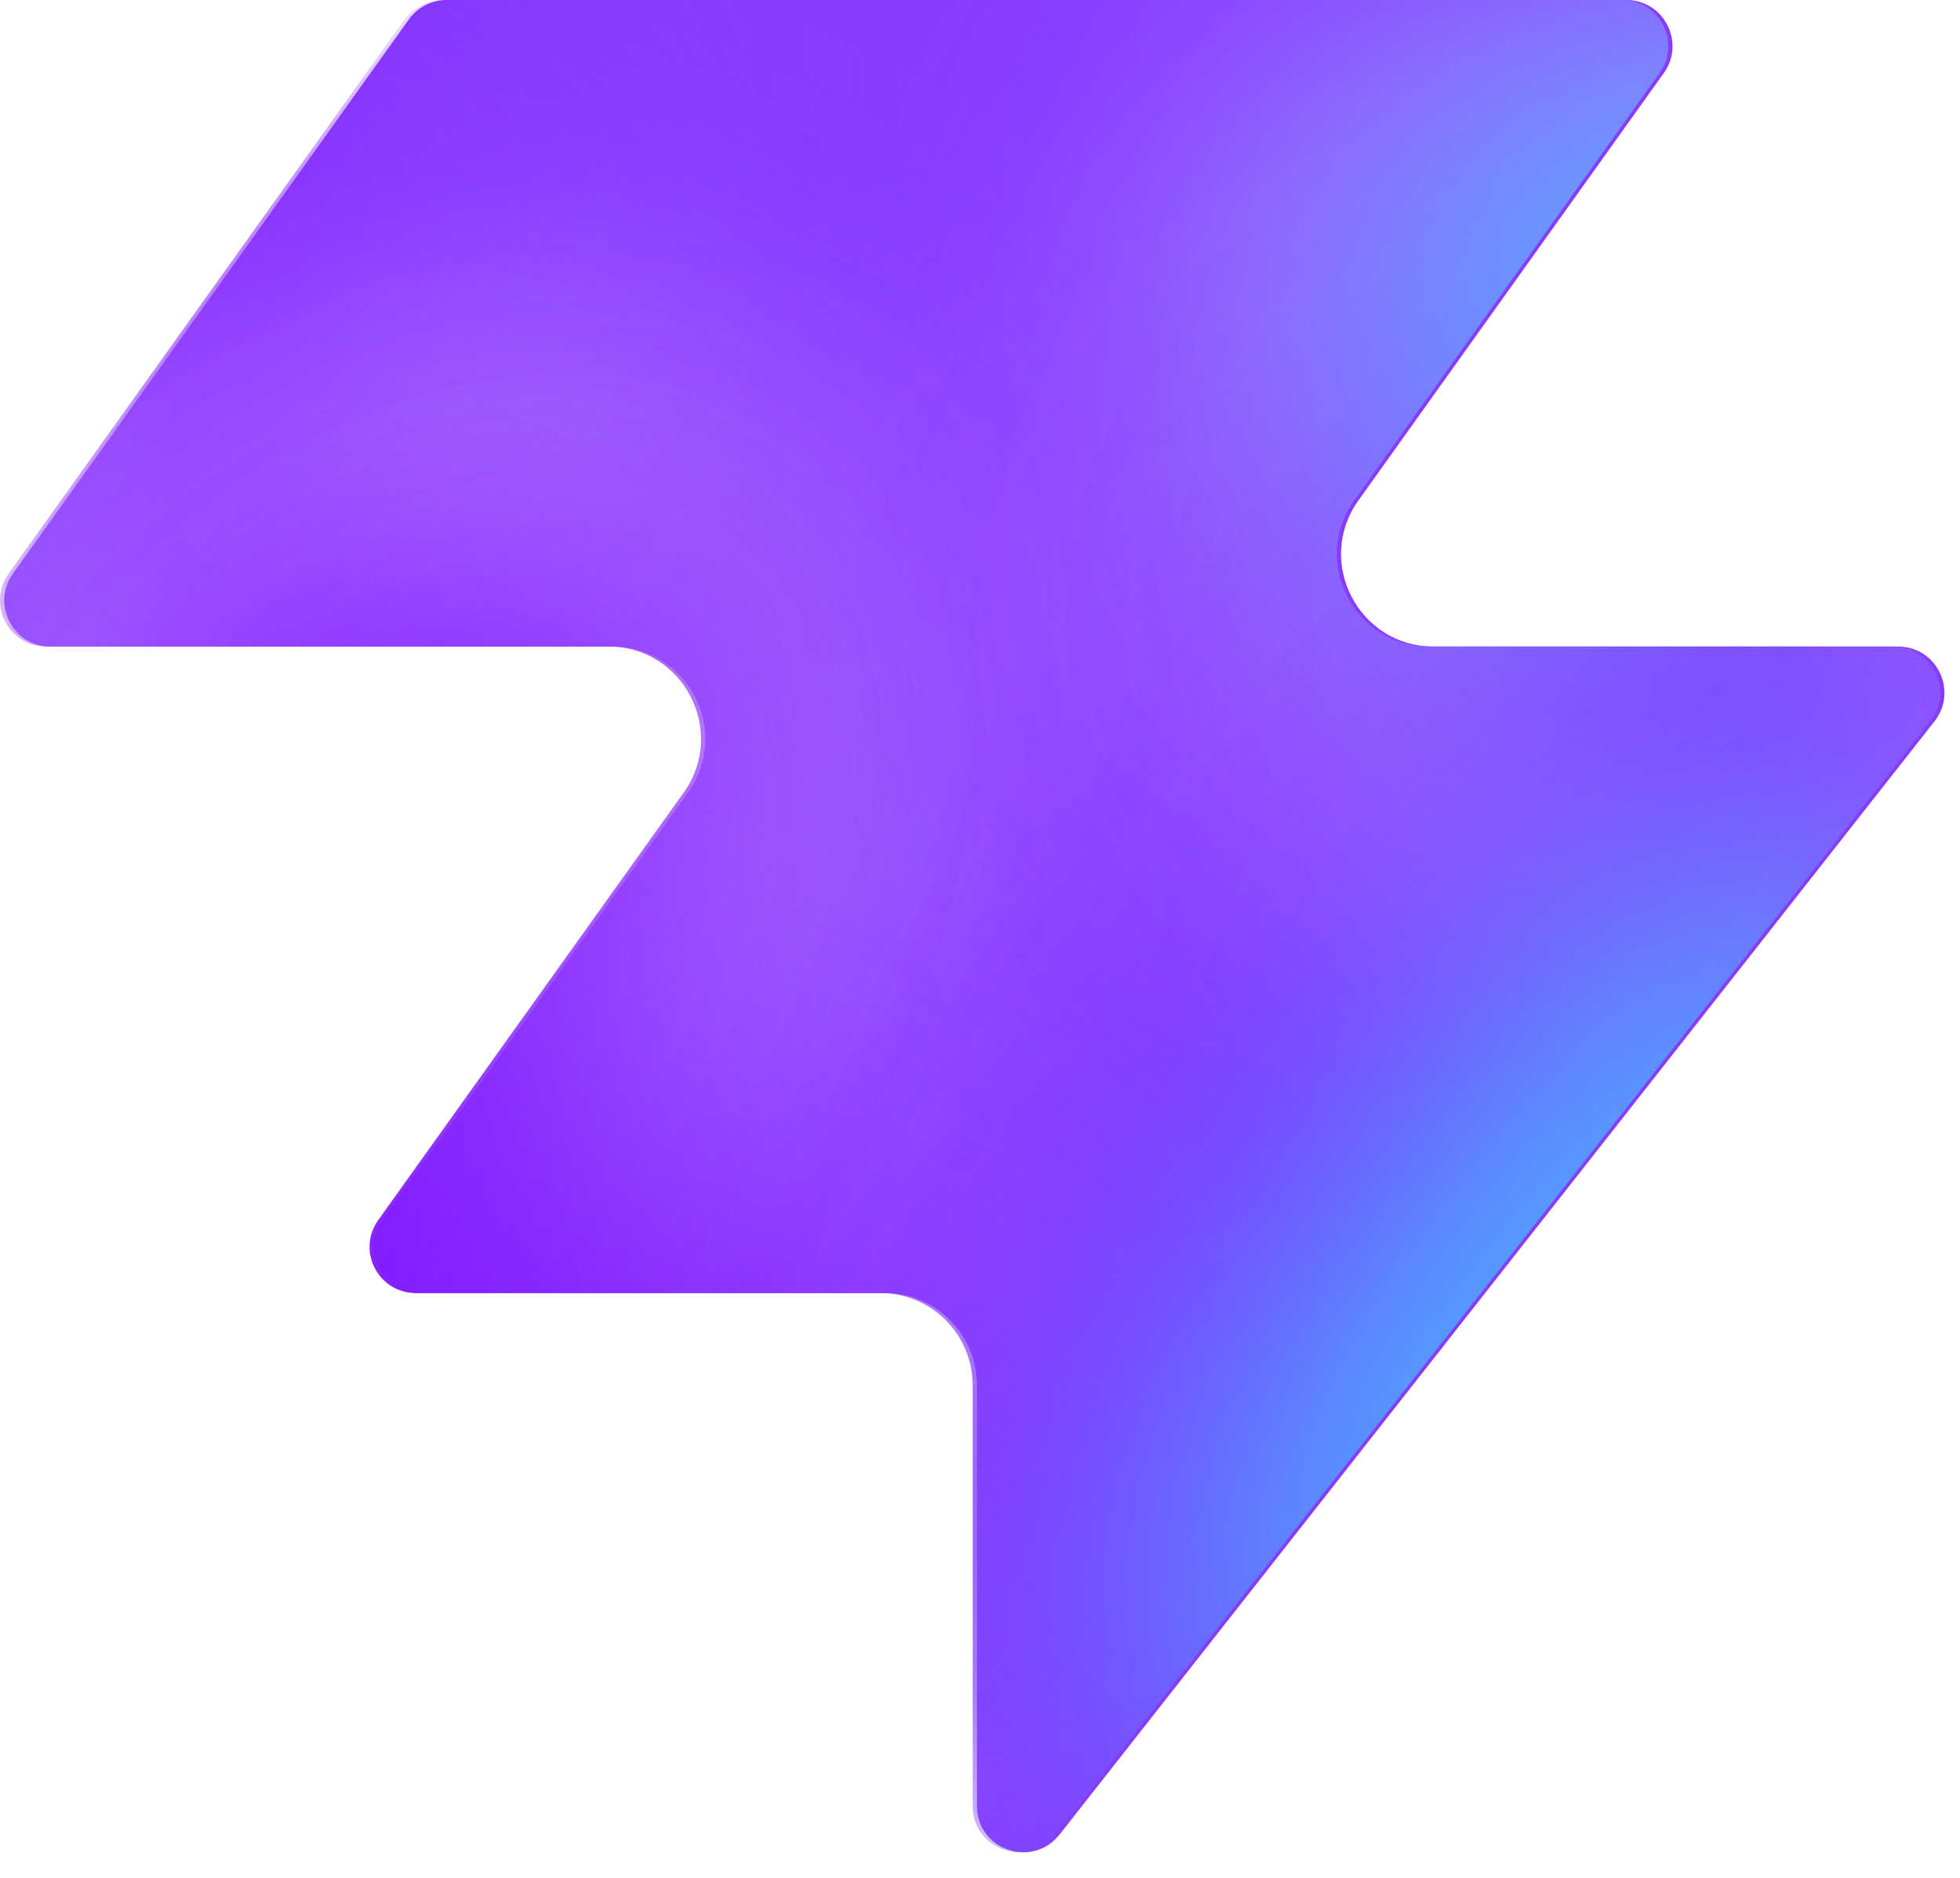
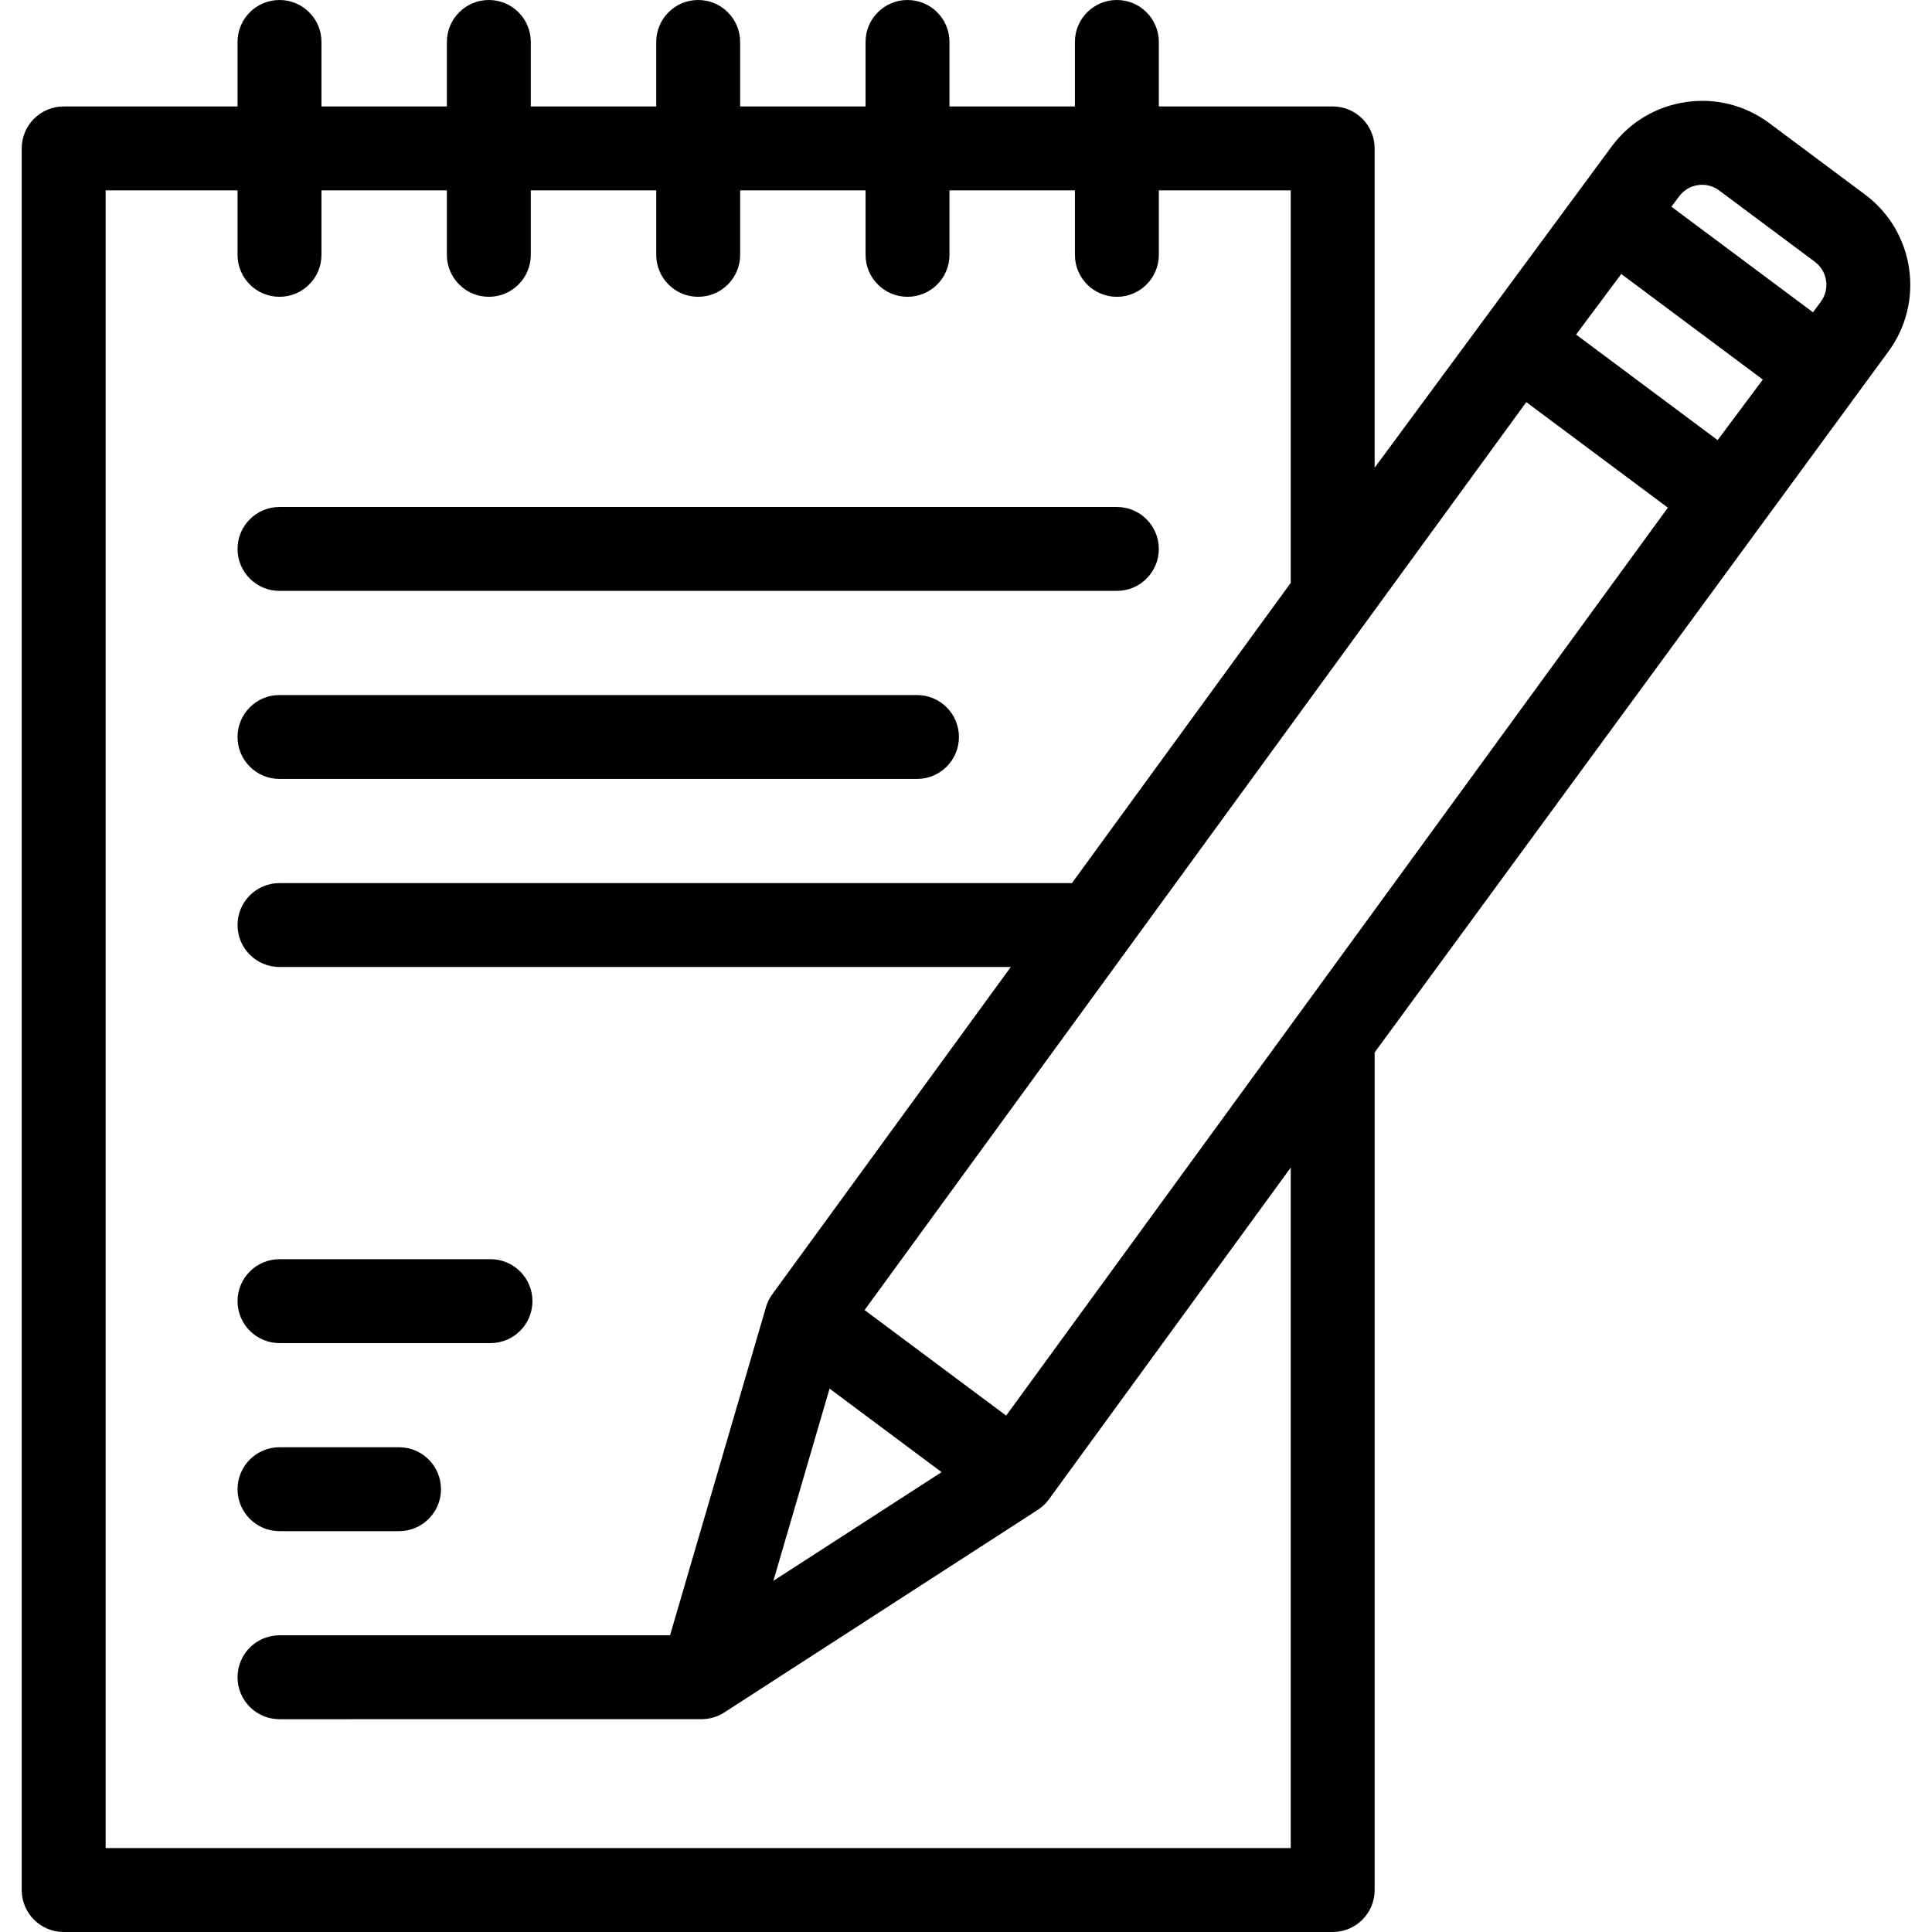
- <svg xmlns="http://www.w3.org/2000/svg" width="48" height="46" fill="none" viewBox="0 0 48 46">
-   <path fill="#863bff" d="M25.946 44.938c-.664.845-2.021.375-2.021-.698V33.937a2.26 2.26 0 0 0-2.262-2.262H10.287c-.92 0-1.456-1.04-.92-1.788l7.48-10.471c1.07-1.497 0-3.578-1.842-3.578H1.237c-.92 0-1.456-1.04-.92-1.788L10.013.474c.214-.297.556-.474.92-.474h28.894c.92 0 1.456 1.04.92 1.788l-7.48 10.471c-1.07 1.498 0 3.579 1.842 3.579h11.377c.943 0 1.473 1.088.89 1.83L25.947 44.94z" style="fill:#863bff;fill:color(display-p3 .525 .23 1);fill-opacity:1" />
-   <mask id="a" width="48" height="46" x="0" y="0" maskUnits="userSpaceOnUse" style="mask-type:alpha">
-     <path fill="#000" d="M25.842 44.938c-.664.844-2.021.375-2.021-.698V33.937a2.26 2.26 0 0 0-2.262-2.262H10.183c-.92 0-1.456-1.04-.92-1.788l7.48-10.471c1.07-1.498 0-3.579-1.842-3.579H1.133c-.92 0-1.456-1.04-.92-1.787L9.91.473c.214-.297.556-.474.92-.474h28.894c.92 0 1.456 1.04.92 1.788l-7.48 10.471c-1.07 1.498 0 3.578 1.842 3.578h11.377c.943 0 1.473 1.088.89 1.832L25.843 44.94z" style="fill:#000;fill-opacity:1" />
-   </mask>
-   <g mask="url(#a)">
-     <g filter="url(#b)">
-       <ellipse cx="5.508" cy="14.704" fill="#ede6ff" rx="5.508" ry="14.704" style="fill:#ede6ff;fill:color(display-p3 .927 .903 1);fill-opacity:1" transform="matrix(.00324 1 1 -.00324 -4.47 31.516)" />
-     </g>
-     <g filter="url(#c)">
-       <ellipse cx="10.399" cy="29.851" fill="#ede6ff" rx="10.399" ry="29.851" style="fill:#ede6ff;fill:color(display-p3 .927 .903 1);fill-opacity:1" transform="matrix(.00324 1 1 -.00324 -39.328 7.883)" />
-     </g>
-     <g filter="url(#d)">
-       <ellipse cx="5.508" cy="30.487" fill="#7e14ff" rx="5.508" ry="30.487" style="fill:#7e14ff;fill:color(display-p3 .492 .077 1);fill-opacity:1" transform="rotate(89.814 -25.913 -14.639)scale(1 -1)" />
-     </g>
-     <g filter="url(#e)">
-       <ellipse cx="5.508" cy="30.599" fill="#7e14ff" rx="5.508" ry="30.599" style="fill:#7e14ff;fill:color(display-p3 .492 .077 1);fill-opacity:1" transform="rotate(89.814 -32.644 -3.334)scale(1 -1)" />
-     </g>
-     <g filter="url(#f)">
-       <ellipse cx="5.508" cy="30.599" fill="#7e14ff" rx="5.508" ry="30.599" style="fill:#7e14ff;fill:color(display-p3 .492 .077 1);fill-opacity:1" transform="matrix(.00324 1 1 -.00324 -34.34 30.47)" />
-     </g>
-     <g filter="url(#g)">
-       <ellipse cx="14.072" cy="22.078" fill="#ede6ff" rx="14.072" ry="22.078" style="fill:#ede6ff;fill:color(display-p3 .927 .903 1);fill-opacity:1" transform="rotate(93.35 24.506 48.493)scale(-1 1)" />
-     </g>
-     <g filter="url(#h)">
-       <ellipse cx="3.47" cy="21.501" fill="#7e14ff" rx="3.47" ry="21.501" style="fill:#7e14ff;fill:color(display-p3 .492 .077 1);fill-opacity:1" transform="rotate(89.009 28.708 47.59)scale(-1 1)" />
-     </g>
-     <g filter="url(#i)">
-       <ellipse cx="3.47" cy="21.501" fill="#7e14ff" rx="3.47" ry="21.501" style="fill:#7e14ff;fill:color(display-p3 .492 .077 1);fill-opacity:1" transform="rotate(89.009 28.708 47.59)scale(-1 1)" />
-     </g>
-     <g filter="url(#j)">
-       <ellipse cx=".387" cy="8.972" fill="#7e14ff" rx="4.407" ry="29.108" style="fill:#7e14ff;fill:color(display-p3 .492 .077 1);fill-opacity:1" transform="rotate(39.51 .387 8.972)" />
-     </g>
-     <g filter="url(#k)">
-       <ellipse cx="47.523" cy="-6.092" fill="#7e14ff" rx="4.407" ry="29.108" style="fill:#7e14ff;fill:color(display-p3 .492 .077 1);fill-opacity:1" transform="rotate(37.892 47.523 -6.092)" />
-     </g>
-     <g filter="url(#l)">
-       <ellipse cx="41.412" cy="6.333" fill="#47bfff" rx="5.971" ry="9.665" style="fill:#47bfff;fill:color(display-p3 .28 .748 1);fill-opacity:1" transform="rotate(37.892 41.412 6.333)" />
-     </g>
-     <g filter="url(#m)">
-       <ellipse cx="-1.879" cy="38.332" fill="#7e14ff" rx="4.407" ry="29.108" style="fill:#7e14ff;fill:color(display-p3 .492 .077 1);fill-opacity:1" transform="rotate(37.892 -1.88 38.332)" />
-     </g>
-     <g filter="url(#n)">
-       <ellipse cx="-1.879" cy="38.332" fill="#7e14ff" rx="4.407" ry="29.108" style="fill:#7e14ff;fill:color(display-p3 .492 .077 1);fill-opacity:1" transform="rotate(37.892 -1.88 38.332)" />
-     </g>
-     <g filter="url(#o)">
-       <ellipse cx="35.651" cy="29.907" fill="#7e14ff" rx="4.407" ry="29.108" style="fill:#7e14ff;fill:color(display-p3 .492 .077 1);fill-opacity:1" transform="rotate(37.892 35.651 29.907)" />
-     </g>
-     <g filter="url(#p)">
-       <ellipse cx="38.418" cy="32.4" fill="#47bfff" rx="5.971" ry="15.297" style="fill:#47bfff;fill:color(display-p3 .28 .748 1);fill-opacity:1" transform="rotate(37.892 38.418 32.4)" />
+ <svg xmlns="http://www.w3.org/2000/svg" fill="#000000" height="800px" width="800px" version="1.1" id="Capa_1" viewBox="0 0 345.369 345.369" xml:space="preserve">
+   <g>
+     <g>
+       <g>
+         <g>
+           <path d="M199.654,105.629H49.965c-4.143,0-7.5-3.357-7.5-7.5s3.357-7.5,7.5-7.5h149.689c4.142,0,7.5,3.357,7.5,7.5      S203.796,105.629,199.654,105.629z" />
+         </g>
+         <g>
+           <path d="M163.922,139.246H49.965c-4.143,0-7.5-3.357-7.5-7.5c0-4.143,3.357-7.5,7.5-7.5h113.957c4.142,0,7.5,3.357,7.5,7.5      C171.422,135.889,168.063,139.246,163.922,139.246z" />
+         </g>
+         <g>
+           <path d="M87.682,240.096H49.965c-4.143,0-7.5-3.357-7.5-7.5c0-4.143,3.357-7.5,7.5-7.5h37.717c4.142,0,7.5,3.357,7.5,7.5      C95.182,236.738,91.823,240.096,87.682,240.096z" />
+         </g>
+         <g>
+           <path d="M71.332,273.713H49.965c-4.143,0-7.5-3.357-7.5-7.5c0-4.143,3.357-7.5,7.5-7.5h21.367c4.142,0,7.5,3.357,7.5,7.5      C78.832,270.355,75.474,273.713,71.332,273.713z" />
+         </g>
+         <path d="M333.404,34.782l-17.108-12.757c-4.308-3.212-9.605-4.558-14.923-3.779c-5.316,0.775-10.012,3.573-13.223,7.88     c-0.002,0.002-0.004,0.005-0.005,0.007l-42.411,57.48V26.529c0-4.143-3.357-7.5-7.5-7.5h-31.08V7.5c0-4.143-3.358-7.5-7.5-7.5     c-4.143,0-7.5,3.357-7.5,7.5v11.529H169.73V7.5c0-4.143-3.357-7.5-7.5-7.5c-4.142,0-7.5,3.357-7.5,7.5v11.529h-22.422V7.5     c0-4.143-3.357-7.5-7.5-7.5c-4.143,0-7.5,3.357-7.5,7.5v11.529H94.887V7.5c0-4.143-3.358-7.5-7.5-7.5c-4.143,0-7.5,3.357-7.5,7.5     v11.529H57.465V7.5c0-4.143-3.358-7.5-7.5-7.5c-4.143,0-7.5,3.357-7.5,7.5v11.529H11.383c-4.142,0-7.5,3.357-7.5,7.5v311.34     c0,4.143,3.358,7.5,7.5,7.5h226.852c4.143,0,7.5-3.357,7.5-7.5V188.138l91.767-125.204c0.001-0.002,0.003-0.003,0.005-0.005     C344.134,54.038,342.295,41.412,333.404,34.782z M230.734,330.369H18.883V34.029h23.582v11.527c0,4.143,3.357,7.5,7.5,7.5     c4.142,0,7.5-3.357,7.5-7.5V34.029h22.422v11.527c0,4.143,3.357,7.5,7.5,7.5c4.142,0,7.5-3.357,7.5-7.5V34.029h22.422v11.527     c0,4.143,3.357,7.5,7.5,7.5c4.143,0,7.5-3.357,7.5-7.5V34.029h22.422v11.527c0,4.143,3.358,7.5,7.5,7.5     c4.143,0,7.5-3.357,7.5-7.5V34.029h22.424v11.527c0,4.143,3.357,7.5,7.5,7.5c4.142,0,7.5-3.357,7.5-7.5V34.029h23.58v70.166     l-39.113,53.668H49.965c-4.143,0-7.5,3.357-7.5,7.5c0,4.143,3.357,7.5,7.5,7.5h130.725c0,0-42.642,58.513-42.65,58.525     c0,0,0.002,0,0.004,0c-0.484,0.673-0.87,1.432-1.115,2.272l-17.15,58.669H49.965c-4.143,0-7.5,3.357-7.5,7.5     c0,4.143,3.357,7.5,7.5,7.5c0,0,75.515-0.006,75.555-0.006c0-0.001-0.001-0.002-0.002-0.002c1.373-0.022,2.744-0.413,3.951-1.193     l56.059-36.229c0.771-0.498,1.412-1.119,1.932-1.813c0.018-0.024,43.275-59.367,43.275-59.367V330.369z M148.296,248.23     l20.024,14.932l-30.069,19.432L148.296,248.23z M179.861,253.057l-25.305-18.869L272.844,71.883l25.305,18.869L179.861,253.057z      M307.05,78.678l-25.306-18.869l8.076-10.83l25.305,18.871L307.05,78.678z M325.48,53.962c-0.002,0.002-0.004,0.005-0.005,0.007     l-1.384,1.855l-25.305-18.871l1.383-1.854c0.002-0.002,0.004-0.004,0.006-0.006c0.816-1.095,2.01-1.807,3.361-2.004     c1.353-0.196,2.697,0.146,3.791,0.961l17.109,12.757C326.697,48.492,327.165,51.702,325.48,53.962z" />
+       </g>
    </g>
  </g>
-   <defs>
-     <filter id="b" width="60.045" height="41.654" x="-19.77" y="16.149" color-interpolation-filters="sRGB" filterUnits="userSpaceOnUse">
-       <feFlood flood-opacity="0" result="BackgroundImageFix" />
-       <feBlend in="SourceGraphic" in2="BackgroundImageFix" result="shape" />
-       <feGaussianBlur result="effect1_foregroundBlur_2002_17158" stdDeviation="7.659" />
-     </filter>
-     <filter id="c" width="90.34" height="51.437" x="-54.613" y="-7.533" color-interpolation-filters="sRGB" filterUnits="userSpaceOnUse">
-       <feFlood flood-opacity="0" result="BackgroundImageFix" />
-       <feBlend in="SourceGraphic" in2="BackgroundImageFix" result="shape" />
-       <feGaussianBlur result="effect1_foregroundBlur_2002_17158" stdDeviation="7.659" />
-     </filter>
-     <filter id="d" width="79.355" height="29.4" x="-49.64" y="2.03" color-interpolation-filters="sRGB" filterUnits="userSpaceOnUse">
-       <feFlood flood-opacity="0" result="BackgroundImageFix" />
-       <feBlend in="SourceGraphic" in2="BackgroundImageFix" result="shape" />
-       <feGaussianBlur result="effect1_foregroundBlur_2002_17158" stdDeviation="4.596" />
-     </filter>
-     <filter id="e" width="79.579" height="29.4" x="-45.045" y="20.029" color-interpolation-filters="sRGB" filterUnits="userSpaceOnUse">
-       <feFlood flood-opacity="0" result="BackgroundImageFix" />
-       <feBlend in="SourceGraphic" in2="BackgroundImageFix" result="shape" />
-       <feGaussianBlur result="effect1_foregroundBlur_2002_17158" stdDeviation="4.596" />
-     </filter>
-     <filter id="f" width="79.579" height="29.4" x="-43.513" y="21.178" color-interpolation-filters="sRGB" filterUnits="userSpaceOnUse">
-       <feFlood flood-opacity="0" result="BackgroundImageFix" />
-       <feBlend in="SourceGraphic" in2="BackgroundImageFix" result="shape" />
-       <feGaussianBlur result="effect1_foregroundBlur_2002_17158" stdDeviation="4.596" />
-     </filter>
-     <filter id="g" width="74.749" height="58.852" x="15.756" y="-17.901" color-interpolation-filters="sRGB" filterUnits="userSpaceOnUse">
-       <feFlood flood-opacity="0" result="BackgroundImageFix" />
-       <feBlend in="SourceGraphic" in2="BackgroundImageFix" result="shape" />
-       <feGaussianBlur result="effect1_foregroundBlur_2002_17158" stdDeviation="7.659" />
-     </filter>
-     <filter id="h" width="61.377" height="25.362" x="23.548" y="2.284" color-interpolation-filters="sRGB" filterUnits="userSpaceOnUse">
-       <feFlood flood-opacity="0" result="BackgroundImageFix" />
-       <feBlend in="SourceGraphic" in2="BackgroundImageFix" result="shape" />
-       <feGaussianBlur result="effect1_foregroundBlur_2002_17158" stdDeviation="4.596" />
-     </filter>
-     <filter id="i" width="61.377" height="25.362" x="23.548" y="2.284" color-interpolation-filters="sRGB" filterUnits="userSpaceOnUse">
-       <feFlood flood-opacity="0" result="BackgroundImageFix" />
-       <feBlend in="SourceGraphic" in2="BackgroundImageFix" result="shape" />
-       <feGaussianBlur result="effect1_foregroundBlur_2002_17158" stdDeviation="4.596" />
-     </filter>
-     <filter id="j" width="56.045" height="63.649" x="-27.636" y="-22.853" color-interpolation-filters="sRGB" filterUnits="userSpaceOnUse">
-       <feFlood flood-opacity="0" result="BackgroundImageFix" />
-       <feBlend in="SourceGraphic" in2="BackgroundImageFix" result="shape" />
-       <feGaussianBlur result="effect1_foregroundBlur_2002_17158" stdDeviation="4.596" />
-     </filter>
-     <filter id="k" width="54.814" height="64.646" x="20.116" y="-38.415" color-interpolation-filters="sRGB" filterUnits="userSpaceOnUse">
-       <feFlood flood-opacity="0" result="BackgroundImageFix" />
-       <feBlend in="SourceGraphic" in2="BackgroundImageFix" result="shape" />
-       <feGaussianBlur result="effect1_foregroundBlur_2002_17158" stdDeviation="4.596" />
-     </filter>
-     <filter id="l" width="33.541" height="35.313" x="24.641" y="-11.323" color-interpolation-filters="sRGB" filterUnits="userSpaceOnUse">
-       <feFlood flood-opacity="0" result="BackgroundImageFix" />
-       <feBlend in="SourceGraphic" in2="BackgroundImageFix" result="shape" />
-       <feGaussianBlur result="effect1_foregroundBlur_2002_17158" stdDeviation="4.596" />
-     </filter>
-     <filter id="m" width="54.814" height="64.646" x="-29.286" y="6.009" color-interpolation-filters="sRGB" filterUnits="userSpaceOnUse">
-       <feFlood flood-opacity="0" result="BackgroundImageFix" />
-       <feBlend in="SourceGraphic" in2="BackgroundImageFix" result="shape" />
-       <feGaussianBlur result="effect1_foregroundBlur_2002_17158" stdDeviation="4.596" />
-     </filter>
-     <filter id="n" width="54.814" height="64.646" x="-29.286" y="6.009" color-interpolation-filters="sRGB" filterUnits="userSpaceOnUse">
-       <feFlood flood-opacity="0" result="BackgroundImageFix" />
-       <feBlend in="SourceGraphic" in2="BackgroundImageFix" result="shape" />
-       <feGaussianBlur result="effect1_foregroundBlur_2002_17158" stdDeviation="4.596" />
-     </filter>
-     <filter id="o" width="54.814" height="64.646" x="8.244" y="-2.416" color-interpolation-filters="sRGB" filterUnits="userSpaceOnUse">
-       <feFlood flood-opacity="0" result="BackgroundImageFix" />
-       <feBlend in="SourceGraphic" in2="BackgroundImageFix" result="shape" />
-       <feGaussianBlur result="effect1_foregroundBlur_2002_17158" stdDeviation="4.596" />
-     </filter>
-     <filter id="p" width="39.409" height="43.623" x="18.713" y="10.588" color-interpolation-filters="sRGB" filterUnits="userSpaceOnUse">
-       <feFlood flood-opacity="0" result="BackgroundImageFix" />
-       <feBlend in="SourceGraphic" in2="BackgroundImageFix" result="shape" />
-       <feGaussianBlur result="effect1_foregroundBlur_2002_17158" stdDeviation="4.596" />
-     </filter>
-   </defs>
</svg>
